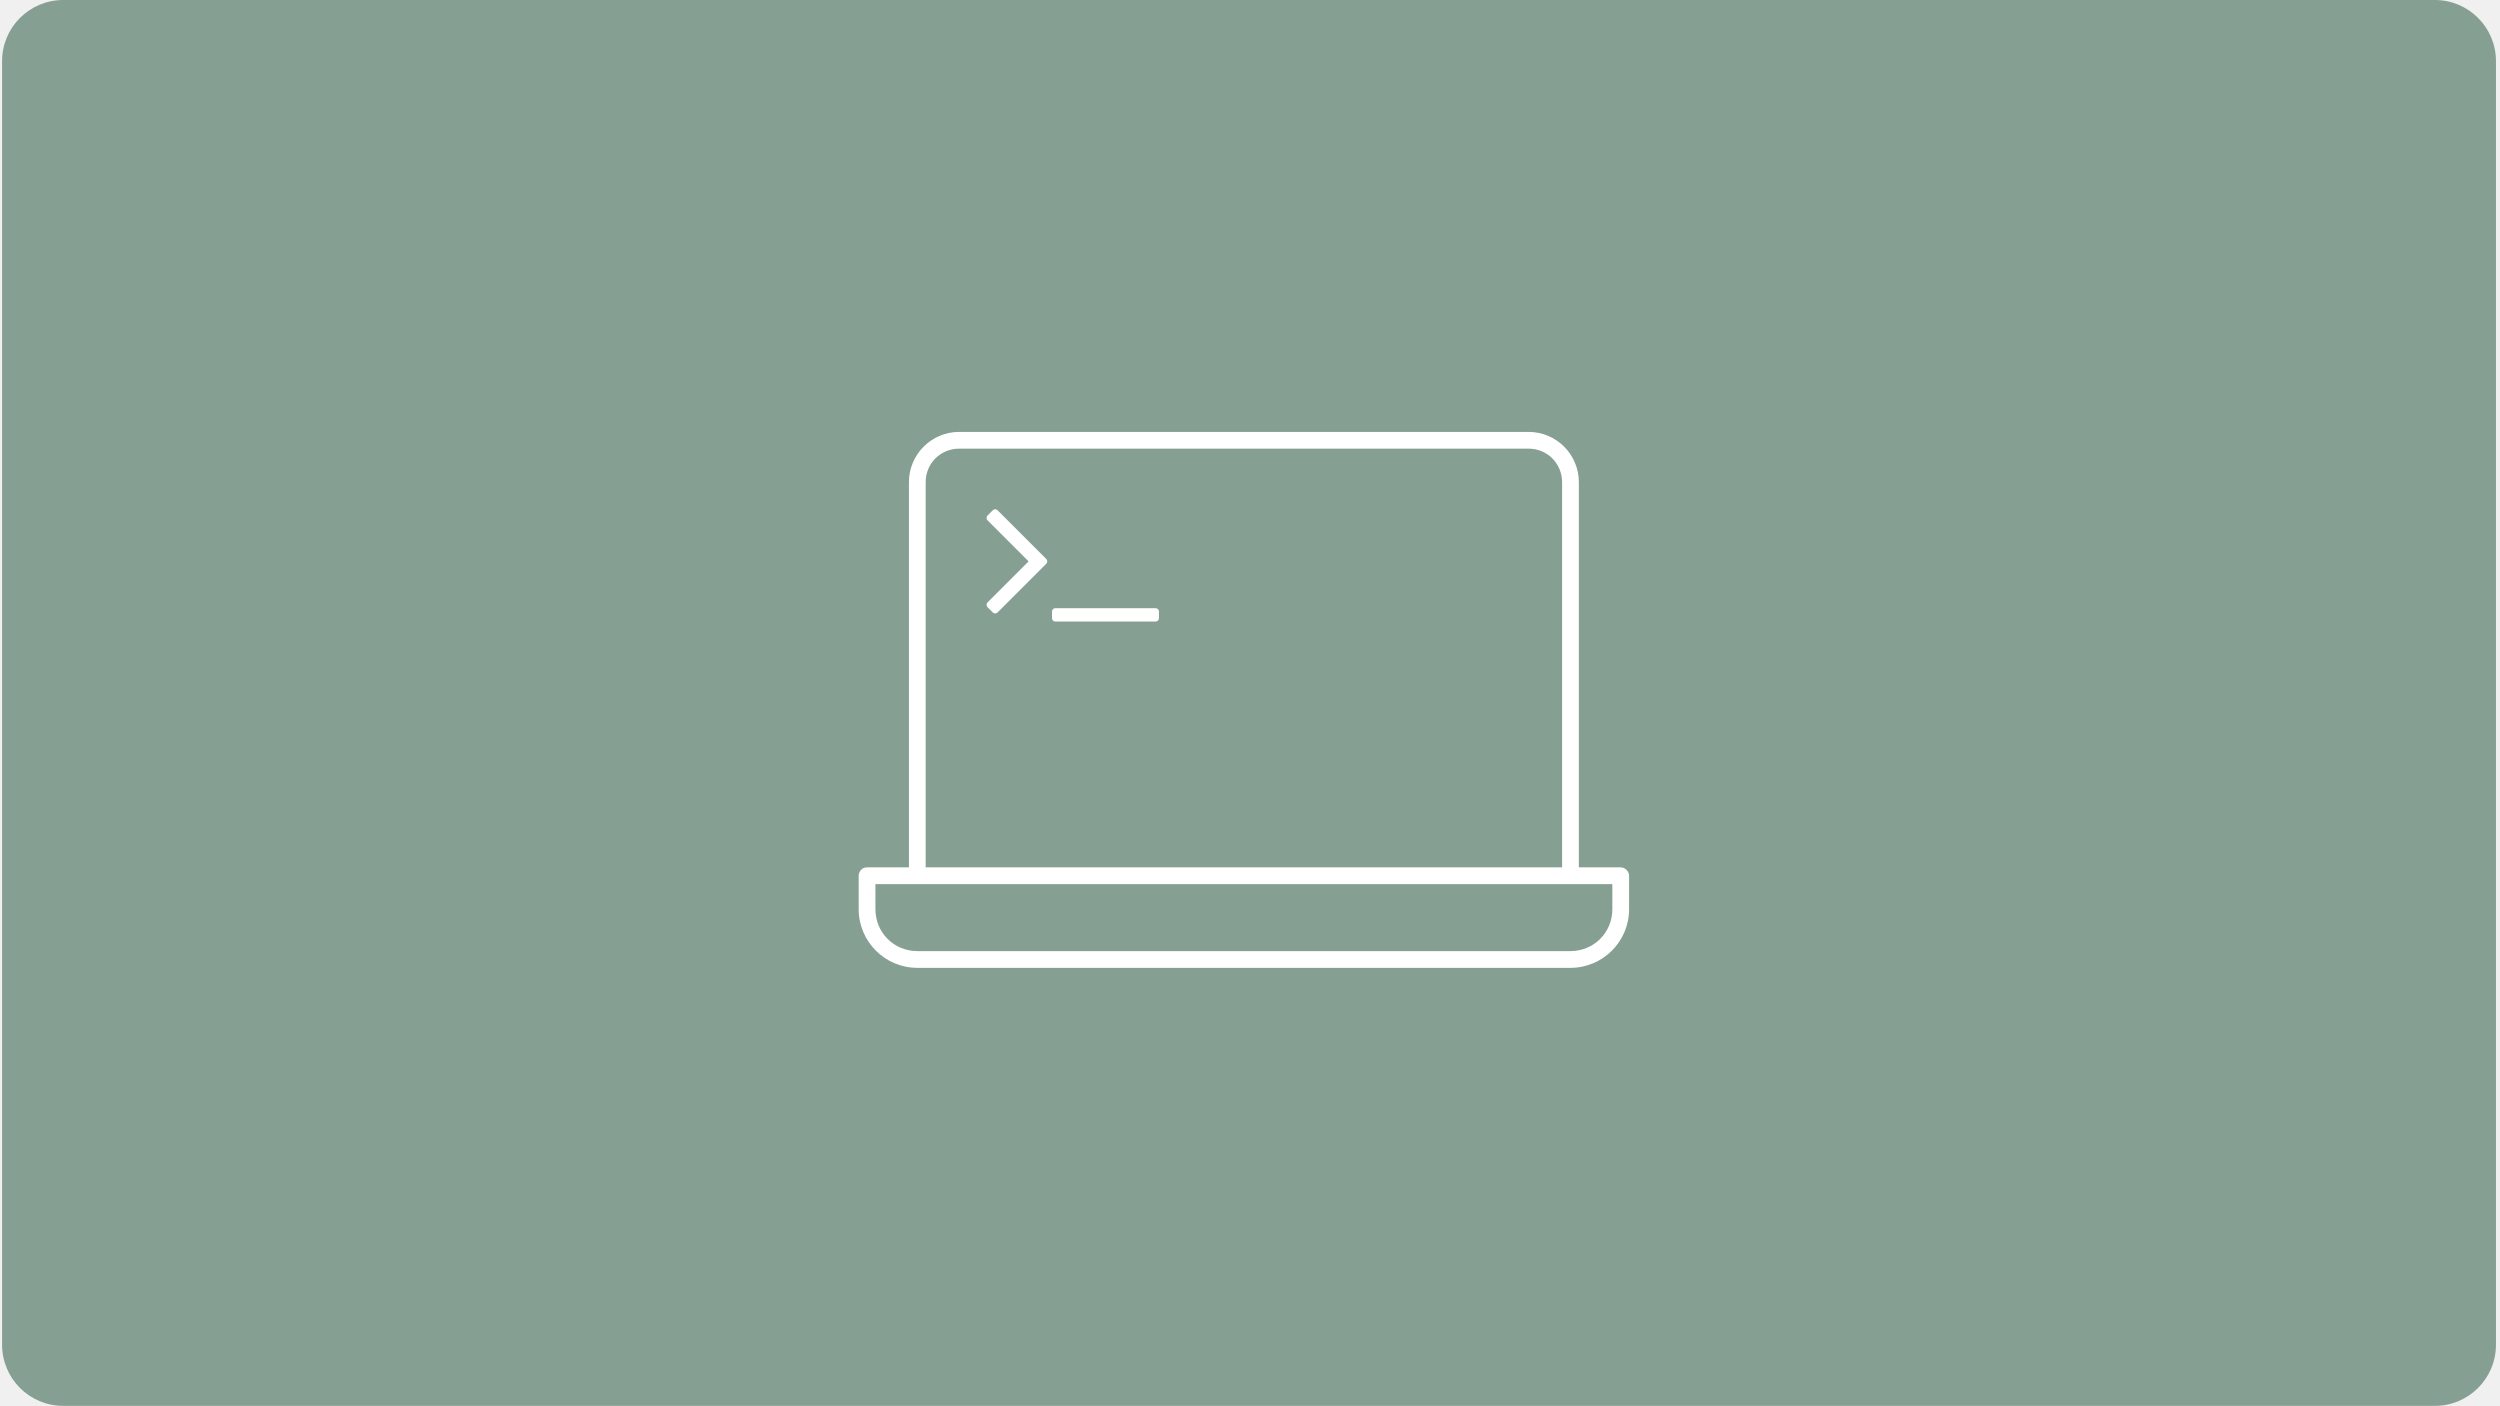
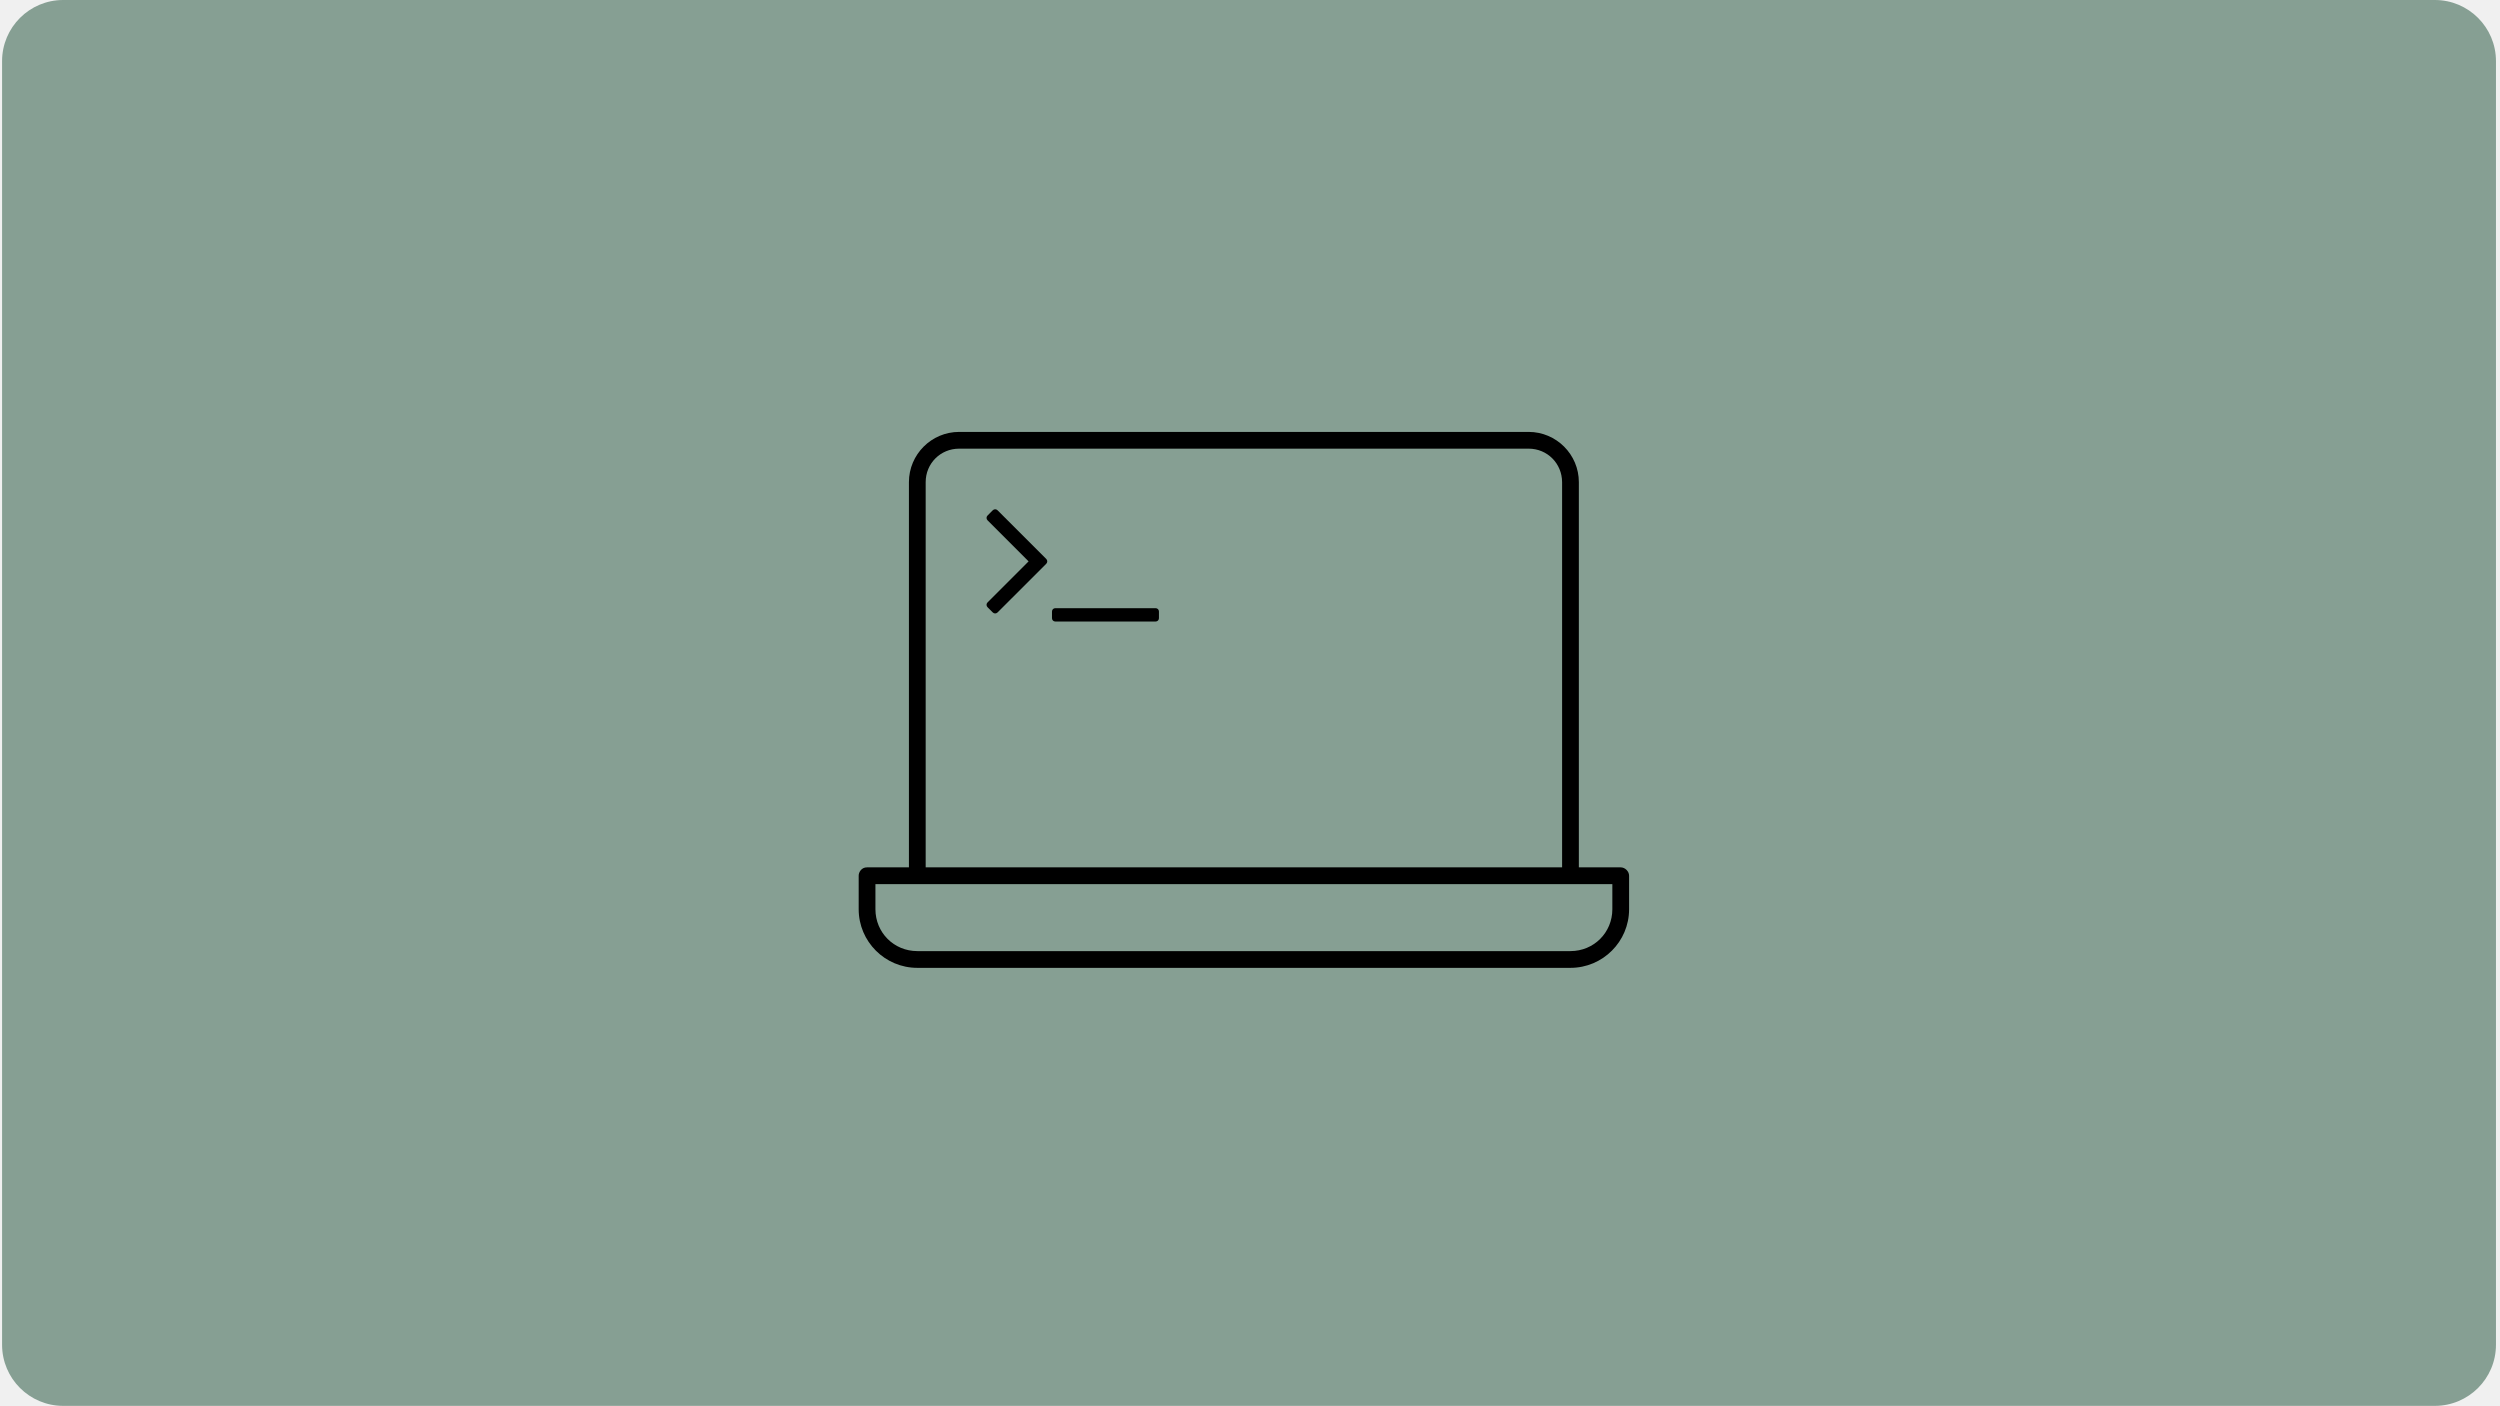
- <svg xmlns="http://www.w3.org/2000/svg" width="409" height="230" viewBox="0 0 409 230" fill="none">
+ <svg xmlns="http://www.w3.org/2000/svg" width="409" height="230" viewBox="0 0 409 230">
  <rect x="0.34" width="408" height="230" rx="10" fill="#869F93" />
-   <path d="M156.92 70.66C152.387 70.66 148.7 74.347 148.7 78.88V141.9H141.85C140.94 141.884 140.469 142.703 140.48 143.27V148.75C140.48 154.037 144.783 158.34 150.07 158.34H256.93C262.218 158.34 266.52 154.037 266.52 148.75V143.27C266.52 142.553 265.867 141.9 265.15 141.9H258.3V78.88C258.3 74.347 254.613 70.66 250.08 70.66H156.92ZM156.92 73.4H250.08C253.141 73.4 255.544 75.819 255.56 78.88V141.9H151.44V78.88C151.44 75.819 153.859 73.4 156.92 73.4ZM143.22 144.64H263.78V148.75C263.78 152.571 260.751 155.6 256.93 155.6H150.07C146.249 155.6 143.22 152.571 143.22 148.75V144.64Z" fill="white" />
-   <path fill-rule="evenodd" clip-rule="evenodd" d="M189.603 100.041V101.137C189.603 101.443 189.368 101.682 189.057 101.682H172.651C172.345 101.682 172.105 101.443 172.105 101.137V100.041C172.105 99.735 172.345 99.496 172.651 99.496H189.057C189.363 99.496 189.603 99.735 189.603 100.041Z" fill="white" />
-   <path fill-rule="evenodd" clip-rule="evenodd" d="M171.166 92.233L163.201 100.194C162.982 100.417 162.639 100.417 162.416 100.194L161.564 99.343C161.341 99.12 161.341 98.777 161.564 98.554L168.277 91.841L161.564 85.124C161.341 84.901 161.341 84.558 161.564 84.339L162.416 83.483C162.639 83.26 162.982 83.26 163.201 83.483L171.166 91.444C171.389 91.667 171.389 92.01 171.166 92.233V92.233Z" fill="white" />
+   <path d="M156.92 70.66C152.387 70.66 148.7 74.347 148.7 78.88V141.9H141.85C140.94 141.884 140.469 142.703 140.48 143.27V148.75C140.48 154.037 144.783 158.34 150.07 158.34H256.93C262.218 158.34 266.52 154.037 266.52 148.75V143.27C266.52 142.553 265.867 141.9 265.15 141.9H258.3V78.88C258.3 74.347 254.613 70.66 250.08 70.66H156.92ZM156.92 73.4H250.08C253.141 73.4 255.544 75.819 255.56 78.88V141.9H151.44V78.88C151.44 75.819 153.859 73.4 156.92 73.4ZM143.22 144.64H263.78V148.75C263.78 152.571 260.751 155.6 256.93 155.6H150.07C146.249 155.6 143.22 152.571 143.22 148.75V144.64Z" className="fill-white" />
+   <path fill-rule="evenodd" clip-rule="evenodd" d="M189.603 100.041V101.137C189.603 101.443 189.368 101.682 189.057 101.682H172.651C172.345 101.682 172.105 101.443 172.105 101.137V100.041C172.105 99.735 172.345 99.496 172.651 99.496H189.057C189.363 99.496 189.603 99.735 189.603 100.041Z" className="fill-white" />
+   <path fill-rule="evenodd" clip-rule="evenodd" d="M171.166 92.233L163.201 100.194C162.982 100.417 162.639 100.417 162.416 100.194L161.564 99.343C161.341 99.12 161.341 98.777 161.564 98.554L168.277 91.841L161.564 85.124C161.341 84.901 161.341 84.558 161.564 84.339L162.416 83.483C162.639 83.26 162.982 83.26 163.201 83.483L171.166 91.444C171.389 91.667 171.389 92.01 171.166 92.233V92.233Z" className="fill-white" />
</svg>
